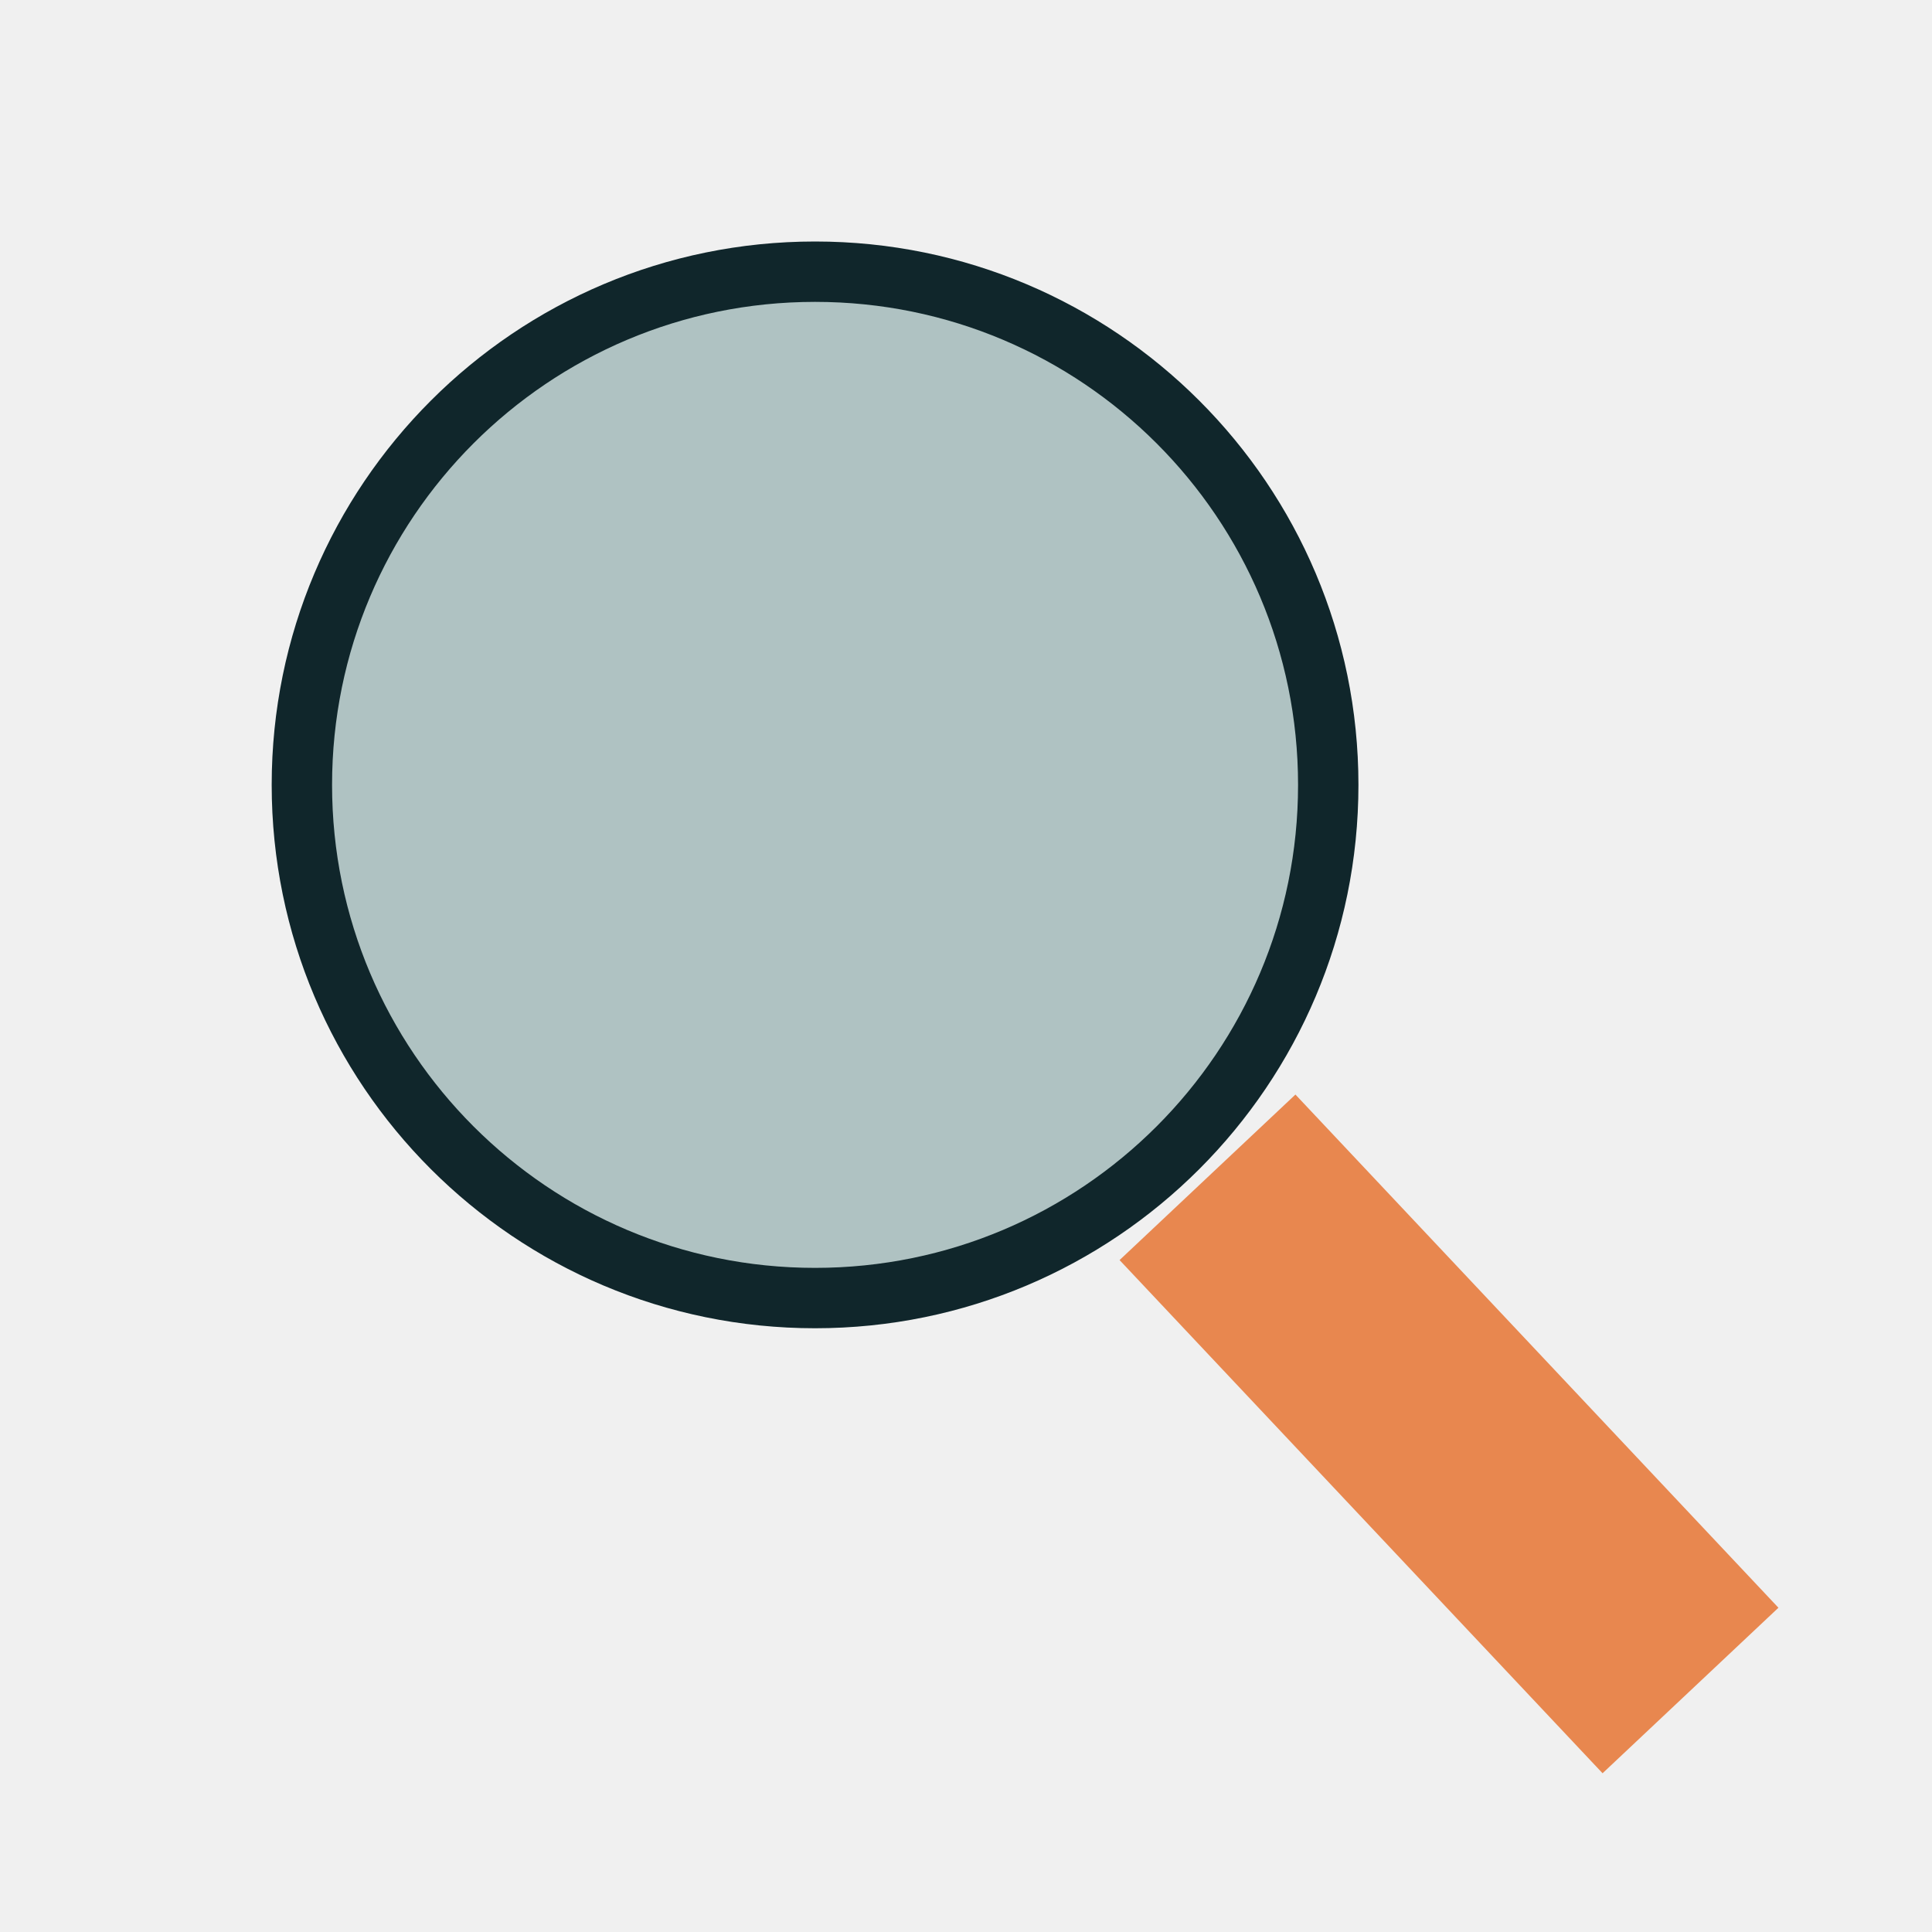
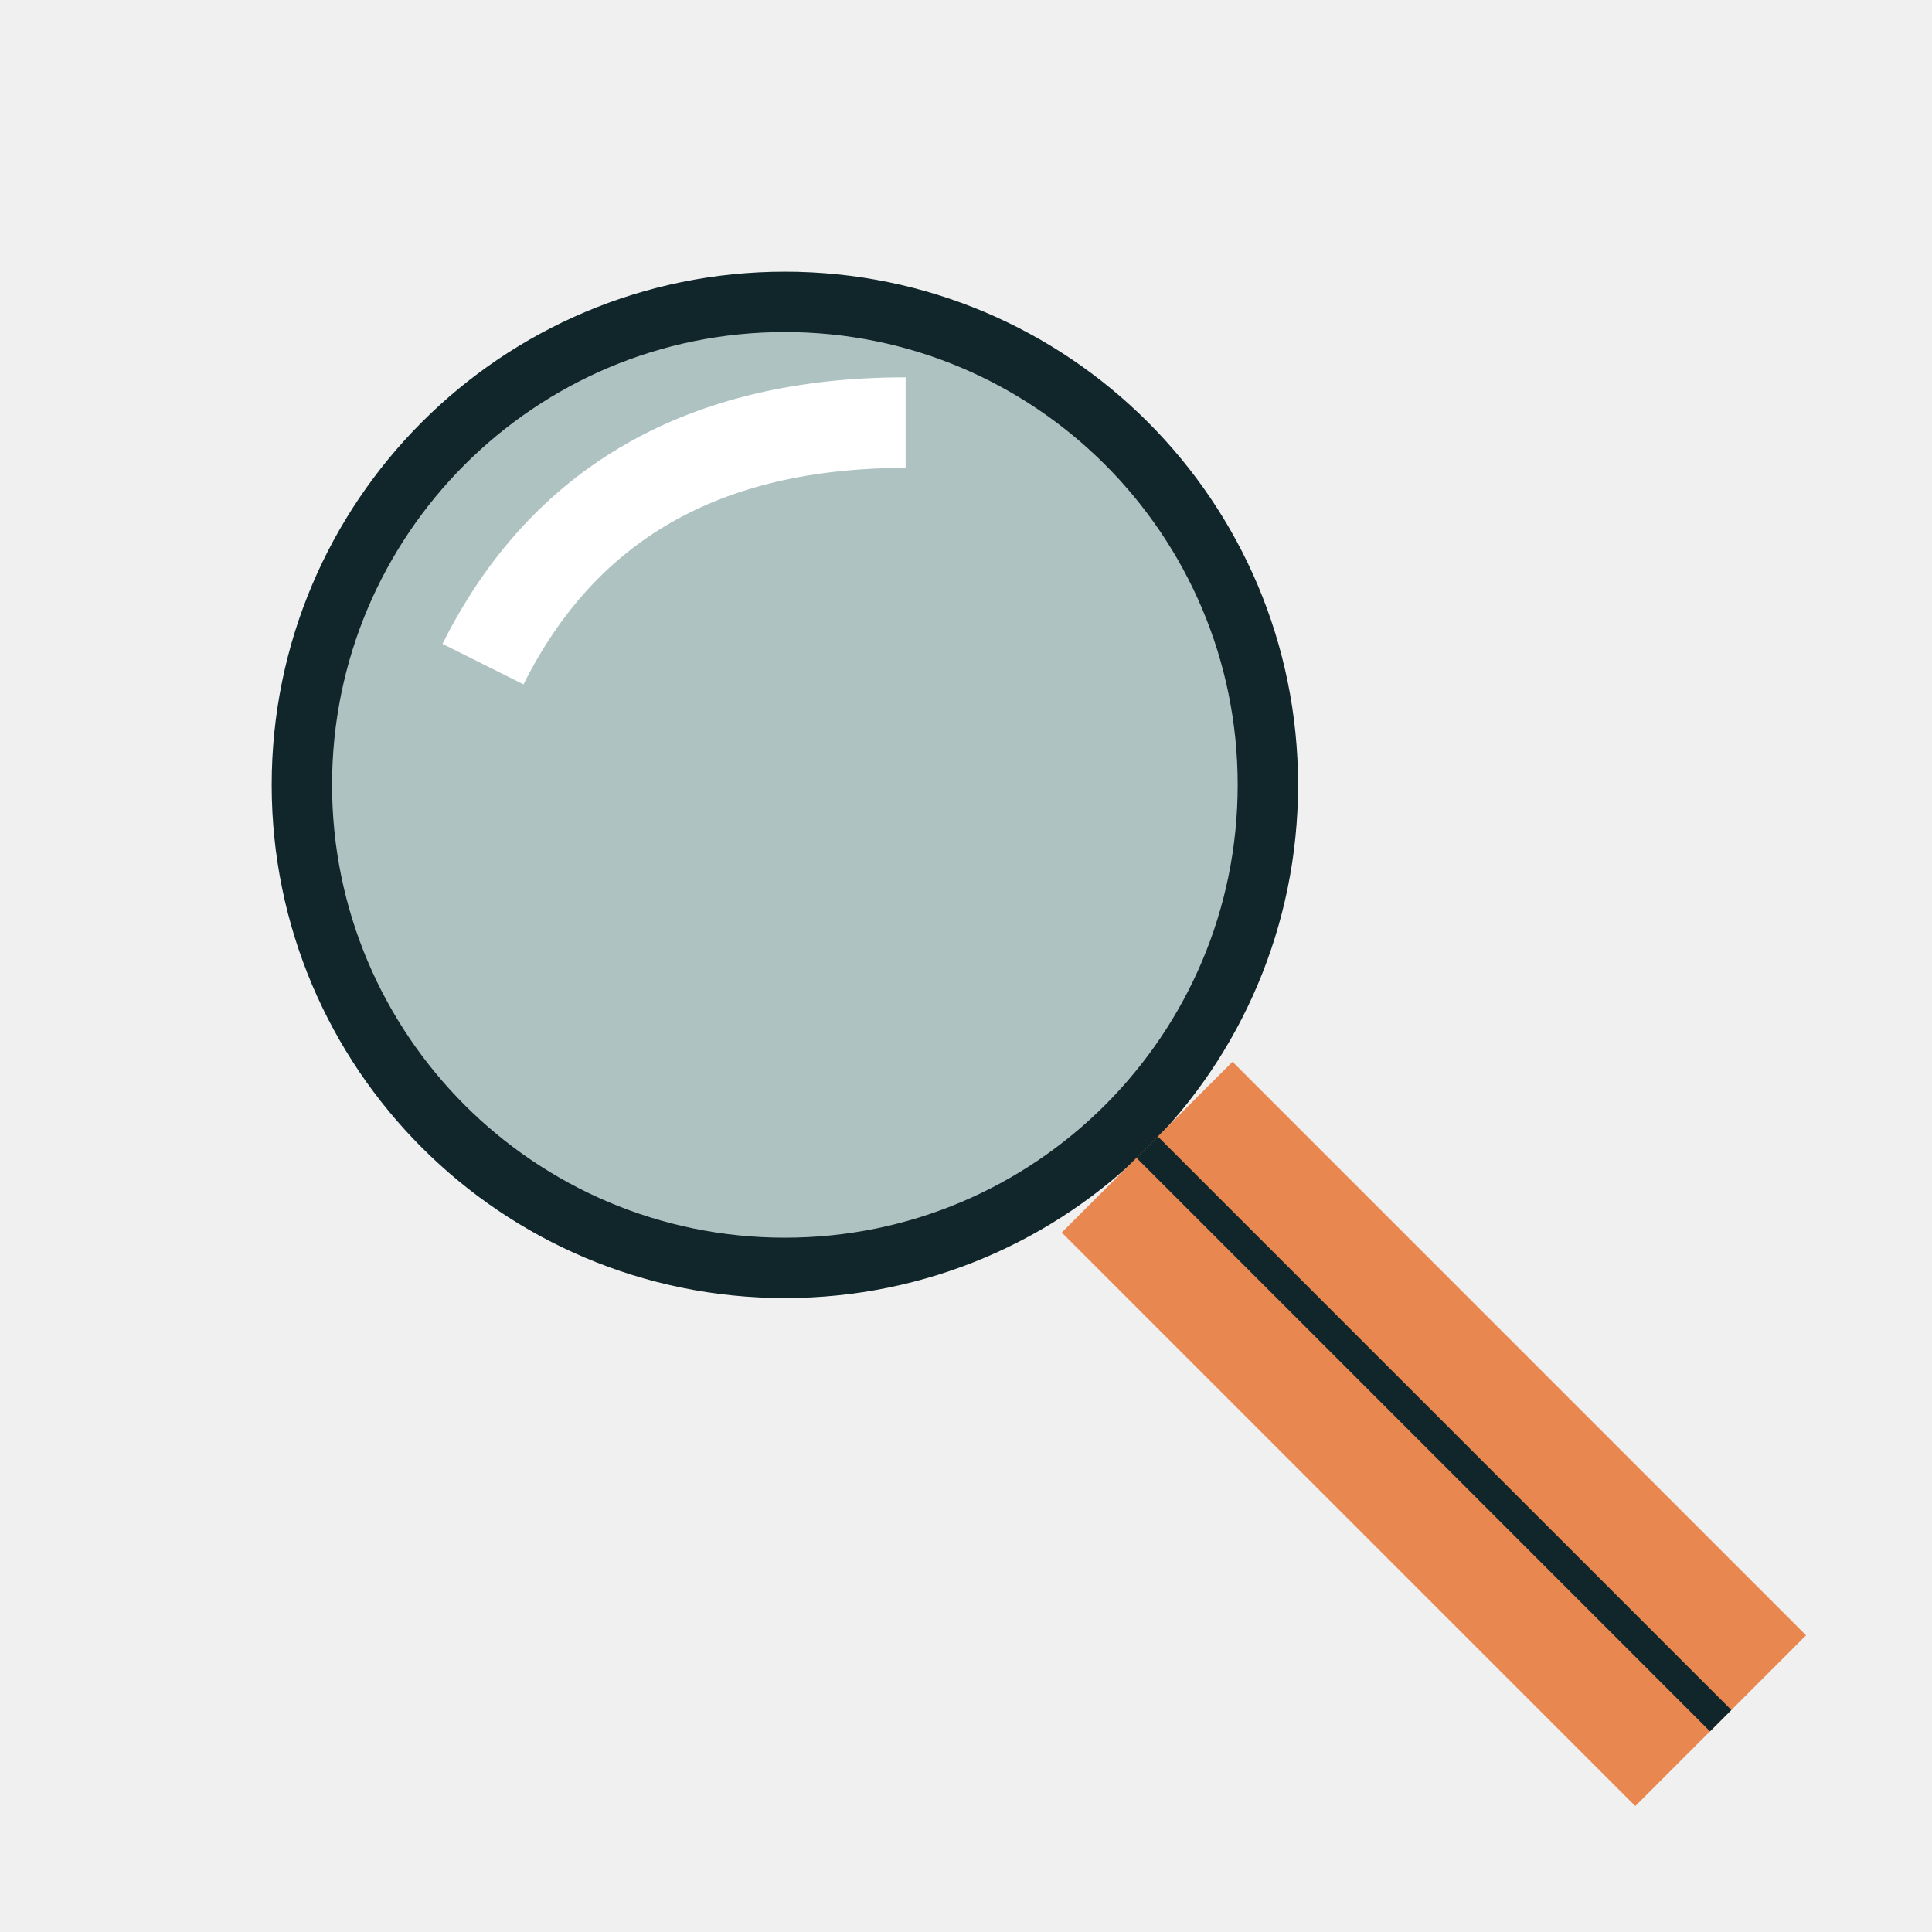
<svg xmlns="http://www.w3.org/2000/svg" width="64" height="64" viewBox="0 0 64 64">
-   <circle cx="27" cy="26" r="17" fill="#afc2c2" stroke="#10262b" stroke-width="2" />
-   <path d="M40 39L56 56" fill="none" stroke="#e8874f" stroke-width="8" stroke-linejoin="miter" />
+   <circle cx="26" cy="26" r="16" fill="#afc2c2" stroke="#10262b" stroke-width="2" />
+   <path d="M16 22Q20 14 30 14" fill="none" stroke="#ffffff" stroke-width="3" stroke-linejoin="miter" />
+   <path d="M38 38L57 57" fill="none" stroke="#e8874f" stroke-width="8" stroke-linejoin="miter" />
+   <path d="M38 38L57 57" fill="none" stroke="#10262b" stroke-width="1" stroke-linejoin="miter" />
</svg>
